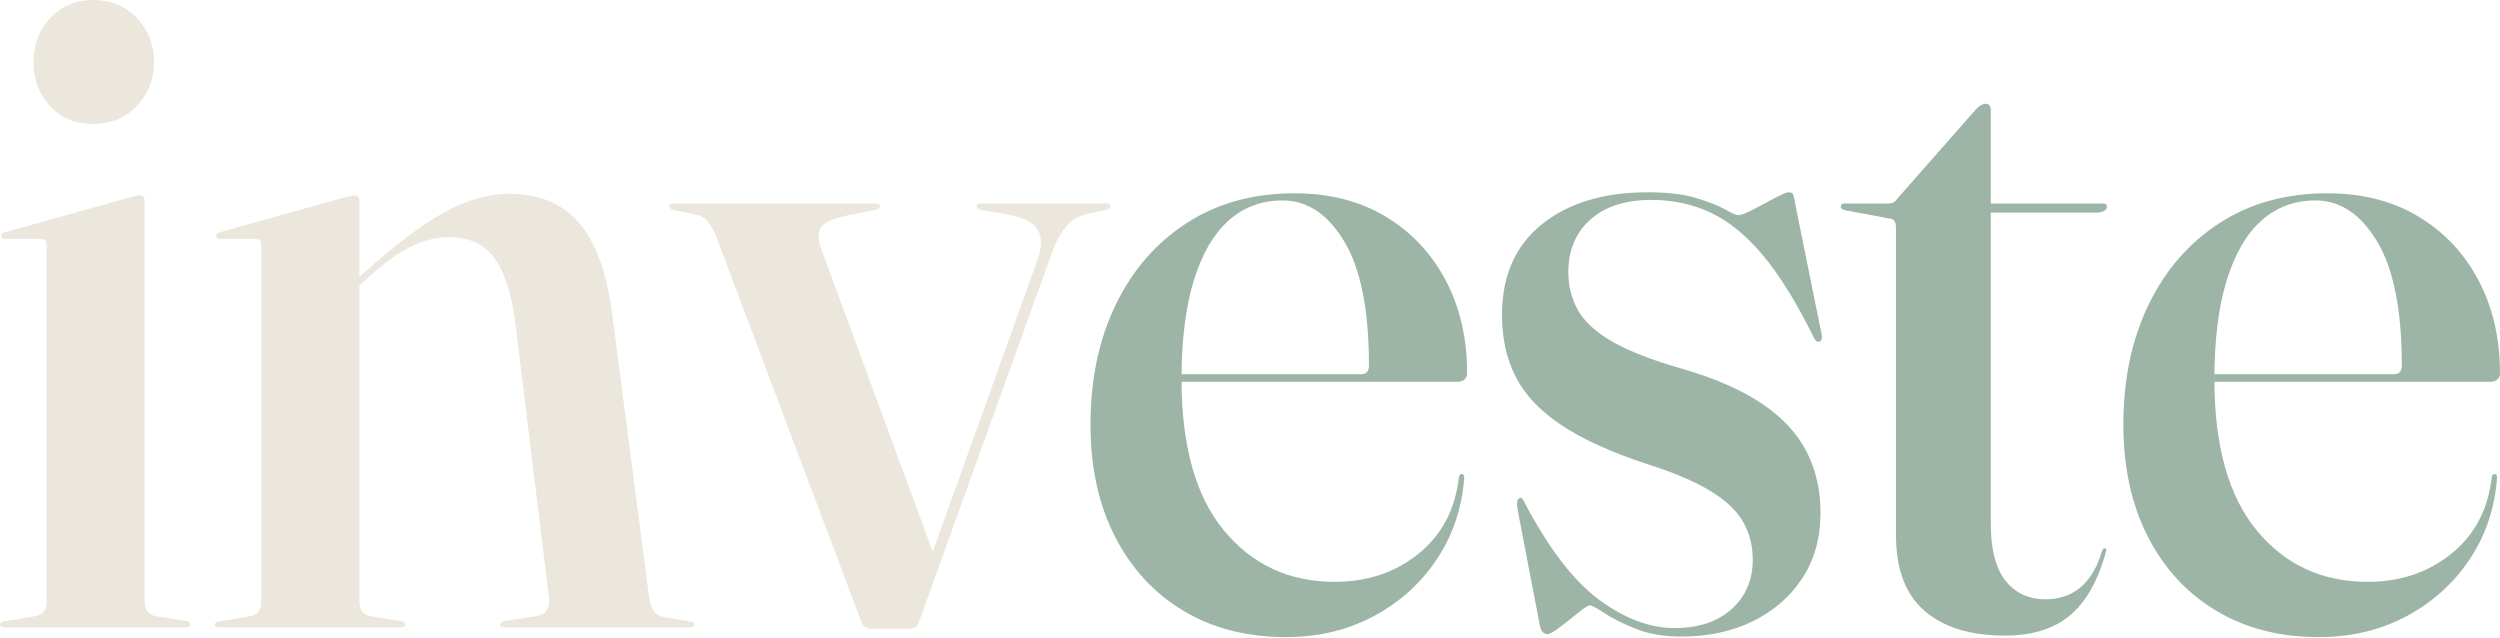
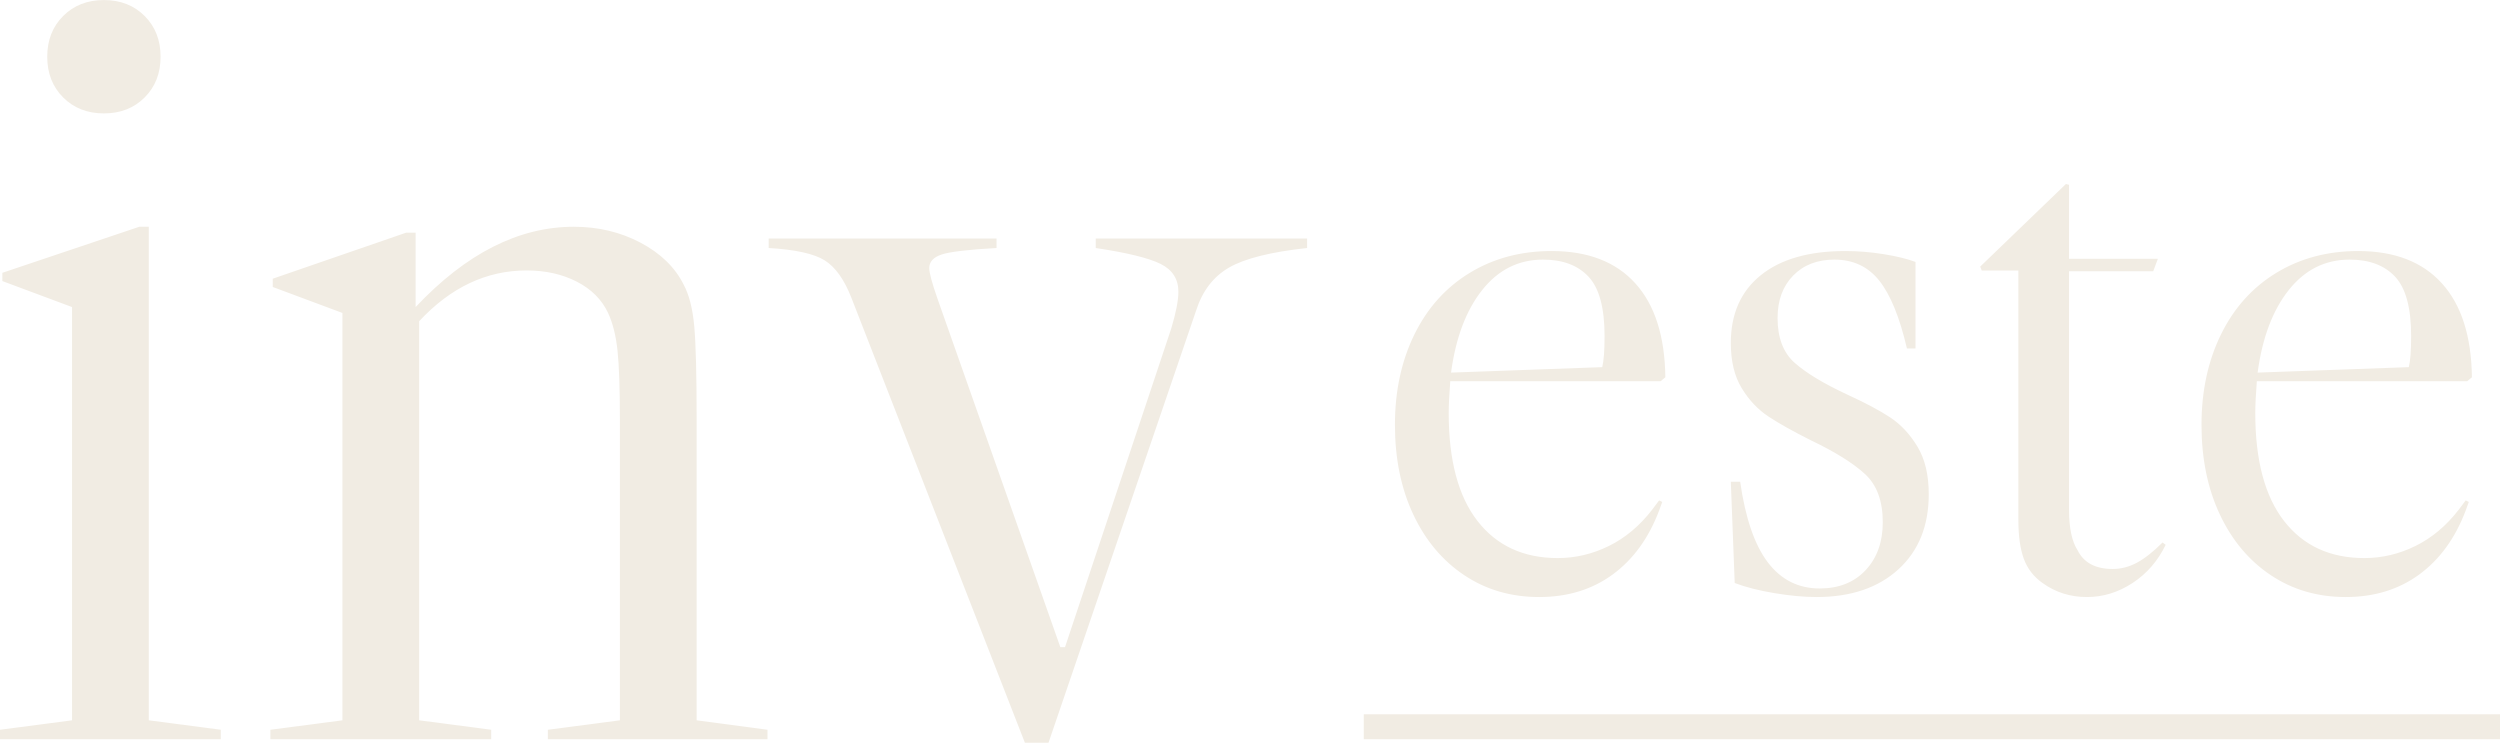
- <svg xmlns="http://www.w3.org/2000/svg" viewBox="4.06 70.93 514.35 131.07" width="514" height="131" role="img" aria-label="investe">
-   <path fill="#ECE7DD" d="M33.824 112.208V194.744Q33.824 195.98 34.4 196.722Q34.976 197.464 36.224 197.712L42.208 198.664Q42.804 198.712 43.002 198.91Q43.2 199.108 43.2 199.408Q43.2 199.652 43.002 199.826Q42.804 200.0 42.408 200.0H4.744Q4.5 200.0 4.278 199.826Q4.056 199.652 4.056 199.408Q4.056 199.212 4.254 199.04Q4.452 198.868 4.944 198.768L11.24 197.712Q12.536 197.464 13.088 196.722Q13.64 195.98 13.64 194.848V121.256Q13.64 120.716 13.37 120.394Q13.1 120.072 12.408 120.072H5.128Q4.74 120.072 4.542 119.874Q4.344 119.676 4.344 119.432Q4.344 119.084 4.566 118.936Q4.788 118.788 5.136 118.688L31.024 111.464Q31.86 111.216 32.18 111.168Q32.5 111.12 32.84 111.12Q33.332 111.12 33.578 111.442Q33.824 111.764 33.824 112.208Z M23.228 96.424Q17.768 96.424 14.356 92.73Q10.944 89.036 10.944 83.704Q10.944 78.32 14.408 74.626Q17.872 70.932 23.228 70.932Q28.736 70.932 32.246 74.652Q35.756 78.372 35.756 83.704Q35.756 89.036 32.22 92.73Q28.684 96.424 23.228 96.424Z" />
-   <path fill="#ECE7DD" d="M78.004 112.208V194.744Q78.004 195.98 78.58 196.722Q79.156 197.464 80.404 197.712L86.388 198.664Q87.38 198.808 87.38 199.408Q87.38 200.0 86.588 200.0H48.924Q48.68 200.0 48.458 199.826Q48.236 199.652 48.236 199.408Q48.236 199.212 48.434 199.04Q48.632 198.868 49.124 198.768L55.42 197.712Q56.716 197.464 57.268 196.722Q57.82 195.98 57.82 194.848V121.256Q57.82 120.716 57.55 120.394Q57.28 120.072 56.588 120.072H49.308Q48.92 120.072 48.722 119.874Q48.524 119.676 48.524 119.432Q48.524 119.084 48.746 118.936Q48.968 118.788 49.316 118.688L75.204 111.464Q76.04 111.216 76.36 111.168Q76.68 111.12 77.02 111.12Q77.512 111.12 77.758 111.442Q78.004 111.764 78.004 112.208Z M76.356 131.112 75.476 130.184 78.956 127.048Q88.624 118.316 95.571 114.554Q102.519 110.792 108.811 110.792Q118.023 110.792 123.155 116.726Q128.287 122.66 129.955 135.104L137.64 194.016Q137.84 195.616 138.55 196.644Q139.26 197.672 140.872 197.92L146.024 198.768Q146.516 198.816 146.714 198.988Q146.912 199.16 146.912 199.408Q146.912 199.652 146.714 199.826Q146.516 200.0 146.12 200.0H107.816Q106.92 200.0 106.92 199.408Q106.92 198.912 108.016 198.664L114.208 197.712Q115.92 197.464 116.572 196.436Q117.224 195.408 117.024 194.016L110.06 137.136Q108.828 128.076 105.694 123.902Q102.56 119.728 96.412 119.728Q92.352 119.728 88.364 121.784Q84.376 123.84 79.74 128.072Z" />
-   <path fill="#ECE7DD" d="M191.332 200.26H183.228Q182.588 200.26 182.066 199.936Q181.544 199.612 181.296 198.92L151.596 120.056Q150.888 118.136 149.874 116.76Q148.86 115.384 147.184 115.08L143.072 114.232Q142.372 114.032 142.07 113.858Q141.768 113.684 141.768 113.384Q141.768 113.04 141.99 112.916Q142.212 112.792 142.456 112.792H184.295Q185.087 112.792 185.087 113.384Q185.087 113.684 184.889 113.832Q184.691 113.98 184.095 114.128L179.191 115.08Q174.015 116.088 172.987 117.652Q171.959 119.216 173.071 122.248L196.524 185.952L192.808 193.192L217.496 124.456Q218.896 120.512 217.58 118.224Q216.264 115.936 211.468 115.08L206.044 114.128Q205.5 113.98 205.276 113.832Q205.052 113.684 205.052 113.384Q205.052 113.04 205.274 112.916Q205.496 112.792 205.844 112.792H231.796Q232.14 112.792 232.312 112.916Q232.484 113.04 232.484 113.384Q232.484 113.684 232.208 113.858Q231.932 114.032 231.18 114.232L227.692 114.936Q225.072 115.528 223.334 117.596Q221.596 119.664 220.212 123.704L193.064 199.016Q192.864 199.664 192.394 199.962Q191.924 200.26 191.332 200.26Z" />
-   <path fill="#9DB5A6" d="M305.908 147.696Q305.908 148.488 305.388 148.98Q304.868 149.472 303.836 149.472H242.068V147.904H284.116Q285.708 147.904 285.708 146.12Q285.708 129.036 280.628 120.598Q275.548 112.16 267.956 112.16Q261.46 112.16 256.82 116.31Q252.18 120.46 249.664 128.656Q247.148 136.852 247.148 148.944Q247.148 169.54 255.89 180.082Q264.632 190.624 278.64 190.624Q288.752 190.624 295.91 184.84Q303.068 179.056 304.212 169.132Q304.264 168.736 304.436 168.586Q304.608 168.436 304.708 168.436Q304.956 168.436 305.154 168.61Q305.352 168.784 305.3 169.332Q304.572 178.704 299.602 186.09Q294.632 193.476 286.604 197.738Q278.576 202.0 268.624 202.0Q256.636 202.0 247.592 196.616Q238.548 191.232 233.484 181.374Q228.42 171.516 228.42 158.272Q228.42 144.312 233.618 133.588Q238.816 122.864 248.262 116.776Q257.708 110.688 270.38 110.688Q281.192 110.688 289.156 115.486Q297.12 120.284 301.514 128.64Q305.908 136.996 305.908 147.696Z" />
-   <path fill="#9DB5A6" d="M348.588 200.136Q355.964 200.136 360.316 196.238Q364.668 192.34 364.668 186.064Q364.668 181.724 362.676 178.272Q360.684 174.82 355.952 171.928Q351.22 169.036 343.02 166.424Q331.692 162.704 325.15 158.288Q318.608 153.872 315.842 148.334Q313.076 142.796 313.076 135.736Q313.076 123.664 321.276 117.072Q329.476 110.48 343.084 110.48Q349.124 110.48 353.018 111.656Q356.912 112.832 358.984 114.008Q361.056 115.184 361.652 115.184Q362.54 115.184 364.796 114.008Q367.052 112.832 369.232 111.656Q371.412 110.48 372.044 110.48Q372.388 110.48 372.706 110.626Q373.024 110.772 373.124 111.464L378.78 139.416Q378.98 140.104 378.882 140.548Q378.784 140.992 378.484 141.192Q378.184 141.292 377.91 141.168Q377.636 141.044 377.388 140.696Q372.18 130.02 367.018 123.752Q361.856 117.484 356.21 114.766Q350.564 112.048 343.852 112.048Q335.812 112.048 331.272 116.092Q326.732 120.136 326.732 126.912Q326.732 131.236 328.714 134.754Q330.696 138.272 335.788 141.21Q340.88 144.148 350.204 146.808Q360.456 149.796 366.712 154.07Q372.968 158.344 375.79 163.918Q378.612 169.492 378.612 176.376Q378.612 184.164 374.872 189.874Q371.132 195.584 364.68 198.74Q358.228 201.896 350.02 201.896Q344.576 201.896 340.58 200.288Q336.584 198.68 334.16 197.072Q331.736 195.464 331.132 195.464Q330.644 195.464 328.82 196.948Q326.996 198.432 325.048 199.916Q323.1 201.4 322.364 201.4Q321.976 201.4 321.534 201.036Q321.092 200.672 320.892 199.744L316.244 175.52Q316.144 174.536 316.216 174.09Q316.288 173.644 316.636 173.448Q316.888 173.248 317.11 173.42Q317.332 173.592 317.524 173.936Q325.036 188.352 332.976 194.244Q340.916 200.136 348.588 200.136Z" />
-   <path fill="#9DB5A6" d="M392.728 115.864 383.664 114.176Q383.172 114.028 382.974 113.856Q382.776 113.684 382.776 113.384Q382.776 113.136 382.974 112.964Q383.172 112.792 383.368 112.792H392.408Q393.176 112.792 393.63 112.562Q394.084 112.332 394.424 111.776L410.728 93.256Q411.216 92.812 411.674 92.542Q412.132 92.272 412.576 92.272Q413.064 92.272 413.356 92.588Q413.648 92.904 413.648 93.536V178.696Q413.648 186.556 416.666 190.386Q419.684 194.216 424.928 194.216Q426.884 194.216 428.638 193.668Q430.392 193.12 431.896 191.928Q433.4 190.736 434.578 188.83Q435.756 186.924 436.56 184.208Q436.76 183.668 437.152 183.72Q437.544 183.772 437.344 184.416Q435.74 190.308 433.04 194.136Q430.34 197.964 426.28 199.826Q422.22 201.688 416.536 201.688Q405.896 201.688 400.016 196.604Q394.136 191.52 394.136 180.96V117.768Q394.136 116.92 393.858 116.442Q393.58 115.964 392.728 115.864Z M407.2 114.664 407.776 112.792H436.632Q437.132 112.792 437.33 112.942Q437.528 113.092 437.528 113.488Q437.528 113.98 436.936 114.322Q436.344 114.664 435.256 114.664Z" />
-   <path fill="#9DB5A6" d="M518.408 147.696Q518.408 148.488 517.888 148.98Q517.368 149.472 516.336 149.472H454.568V147.904H496.616Q498.208 147.904 498.208 146.12Q498.208 129.036 493.128 120.598Q488.048 112.16 480.456 112.16Q473.96 112.16 469.32 116.31Q464.68 120.46 462.164 128.656Q459.648 136.852 459.648 148.944Q459.648 169.54 468.39 180.082Q477.132 190.624 491.14 190.624Q501.252 190.624 508.41 184.84Q515.568 179.056 516.712 169.132Q516.764 168.736 516.936 168.586Q517.108 168.436 517.208 168.436Q517.456 168.436 517.654 168.61Q517.852 168.784 517.8 169.332Q517.072 178.704 512.102 186.09Q507.132 193.476 499.104 197.738Q491.076 202.0 481.124 202.0Q469.136 202.0 460.092 196.616Q451.048 191.232 445.984 181.374Q440.92 171.516 440.92 158.272Q440.92 144.312 446.118 133.588Q451.316 122.864 460.762 116.776Q470.208 110.688 482.88 110.688Q493.692 110.688 501.656 115.486Q509.62 120.284 514.014 128.64Q518.408 136.996 518.408 147.696Z" />
+ <svg xmlns="http://www.w3.org/2000/svg" viewBox="25.0 -626.0 2117.3 629.0" width="211.7" height="62.9">
+   <path fill="#F1ECE3" d="M65-578Q65-599 78.50-612.50Q92-626 113-626L113-626Q134-626 147.50-612.50Q161-599 161-578L161-578Q161-557 147.50-543.50Q134-530 113-530L113-530Q92-530 78.50-543.50Q65-557 65-578L65-578ZM151-16L151-434L143-434L27-395L27-388L86-366L86-16L25-8L25 0L212 0L212-8L151-16ZM615-16L675-8L675 0L489 0L489-8L550-16L550-271Q550-310 548-329Q546-348 540-361L540-361Q532-378 513.50-387.50Q495-397 471-397L471-397Q420-397 380-354L380-354L380-16L441-8L441 0L254 0L254-8L315-16L315-361L256-383L256-390L369-429L377-429L377-366Q441-434 511-434L511-434Q542-434 567.50-420.50Q593-407 604-385L604-385Q611-372 613-349.50Q615-327 615-271L615-271L615-16ZM913 3L1038-363Q1046-388 1066-399.50Q1086-411 1132-416L1132-416L1132-424L953-424L953-416Q993-410 1008-402.50Q1023-395 1023-379L1023-379Q1023-368 1017-348L1017-348L927-78L923-78L819-373Q812-393 812-399L812-399Q812-407 822.50-410.50Q833-414 869-416L869-416L869-424L676-424L676-416Q710-414 723.50-405.50Q737-397 746-374L746-374L893 3L913 3Z M1424.20-194.32L1430.14-202.24L1432.78-200.92L1430.14-193.66Q1416.94-158.68 1390.87-139.54Q1364.80-120.40 1328.50-120.40L1328.50-120.40Q1292.86-120.40 1265.14-138.88Q1237.42-157.36 1221.91-190.36Q1206.40-223.36 1206.40-266.26L1206.40-266.26Q1206.40-309.16 1222.90-342.82Q1239.40-376.48 1269.76-394.96Q1300.12-413.44 1339.06-413.44L1339.06-413.44Q1385.26-413.44 1410.01-386.05Q1434.76-358.66 1435.42-306.52L1435.42-306.52L1431.46-303.22L1253.26-303.22Q1251.94-286.06 1251.94-276.16L1251.94-276.16Q1251.94-216.10 1276.36-184.75Q1300.78-153.40 1344.34-153.40L1344.34-153.40Q1366.78-153.40 1387.57-163.63Q1408.36-173.86 1424.20-194.32L1424.20-194.32ZM1331.80-406.18Q1300.78-406.18 1280.32-380.44Q1259.86-354.70 1253.92-310.48L1253.92-310.48L1381.96-315.10Q1383.94-323.02 1383.94-341.50L1383.94-341.50Q1383.94-377.14 1370.41-391.66Q1356.88-406.18 1331.80-406.18L1331.80-406.18ZM1587.88-413.44Q1541.68-413.44 1516.27-392.98Q1490.86-372.52 1490.86-335.56L1490.86-335.56Q1490.86-312.46 1500.10-297.28Q1509.34-282.10 1522.87-273.19Q1536.40-264.28 1558.84-253.06L1558.84-253.06Q1589.20-238.54 1604.38-224.68Q1619.56-210.82 1619.56-183.76L1619.56-183.76Q1619.56-158.68 1605.04-143.17Q1590.52-127.66 1566.10-127.66L1566.10-127.66Q1539.04-127.66 1522.21-149.77Q1505.38-171.88 1498.78-218.08L1498.78-218.08L1490.86-218.08L1494.16-132.28Q1508.02-127 1527.82-123.70Q1547.62-120.40 1563.46-120.40L1563.46-120.40Q1607.02-120.40 1632.76-143.83Q1658.50-167.26 1658.50-207.52L1658.50-207.52Q1658.50-231.94 1648.93-247.78Q1639.36-263.62 1625.83-272.53Q1612.30-281.44 1589.20-292L1589.20-292Q1559.50-305.86 1544.98-318.73Q1530.46-331.60 1530.46-356.68L1530.46-356.68Q1530.46-379.12 1543.66-392.65Q1556.86-406.18 1578.64-406.18L1578.64-406.18Q1602.40-406.18 1616.59-388.36Q1630.78-370.54 1640.02-330.94L1640.02-330.94L1647.28-330.94L1647.28-404.20Q1636.72-408.16 1620.22-410.80Q1603.72-413.44 1587.88-413.44L1587.88-413.44ZM1774.66-470.20L1702.06-400.24L1703.38-396.94L1734.40-396.94L1734.40-185.74Q1734.40-165.28 1739.02-152.74Q1743.64-140.20 1754.86-132.28L1754.86-132.28Q1771.36-120.40 1792.48-120.40L1792.48-120.40Q1812.94-120.40 1831.09-132.28Q1849.24-144.16 1859.14-164.62L1859.14-164.62L1856.50-166.60Q1844.62-154.72 1834.72-149.44Q1824.82-144.16 1814.26-144.16L1814.26-144.16Q1792.48-144.16 1784.56-160L1784.56-160Q1777.30-171.22 1777.30-194.32L1777.30-194.32L1777.30-396.28L1848.58-396.28L1852.54-406.84L1777.30-406.84L1777.30-469.54L1774.66-470.20ZM2107.30-194.32L2113.24-202.24L2115.88-200.92L2113.24-193.66Q2100.04-158.68 2073.97-139.54Q2047.90-120.40 2011.60-120.40L2011.60-120.40Q1975.96-120.40 1948.24-138.88Q1920.52-157.36 1905.01-190.36Q1889.50-223.36 1889.50-266.26L1889.50-266.26Q1889.50-309.16 1906-342.82Q1922.50-376.48 1952.86-394.96Q1983.22-413.44 2022.16-413.44L2022.16-413.44Q2068.36-413.44 2093.11-386.05Q2117.86-358.66 2118.52-306.52L2118.52-306.52L2114.56-303.22L1936.36-303.22Q1935.04-286.06 1935.04-276.16L1935.04-276.16Q1935.04-216.10 1959.46-184.75Q1983.88-153.40 2027.44-153.40L2027.44-153.40Q2049.88-153.40 2070.67-163.63Q2091.46-173.86 2107.30-194.32L2107.30-194.32ZM2014.90-406.18Q1983.88-406.18 1963.42-380.44Q1942.96-354.70 1937.02-310.48L1937.02-310.48L2065.06-315.10Q2067.04-323.02 2067.04-341.50L2067.04-341.50Q2067.04-377.14 2053.51-391.66Q2039.98-406.18 2014.90-406.18L2014.90-406.18Z" />
+   <rect fill="#F1ECE3" x="1180" y="-21.1" width="962.3" height="21.1" />
</svg>
